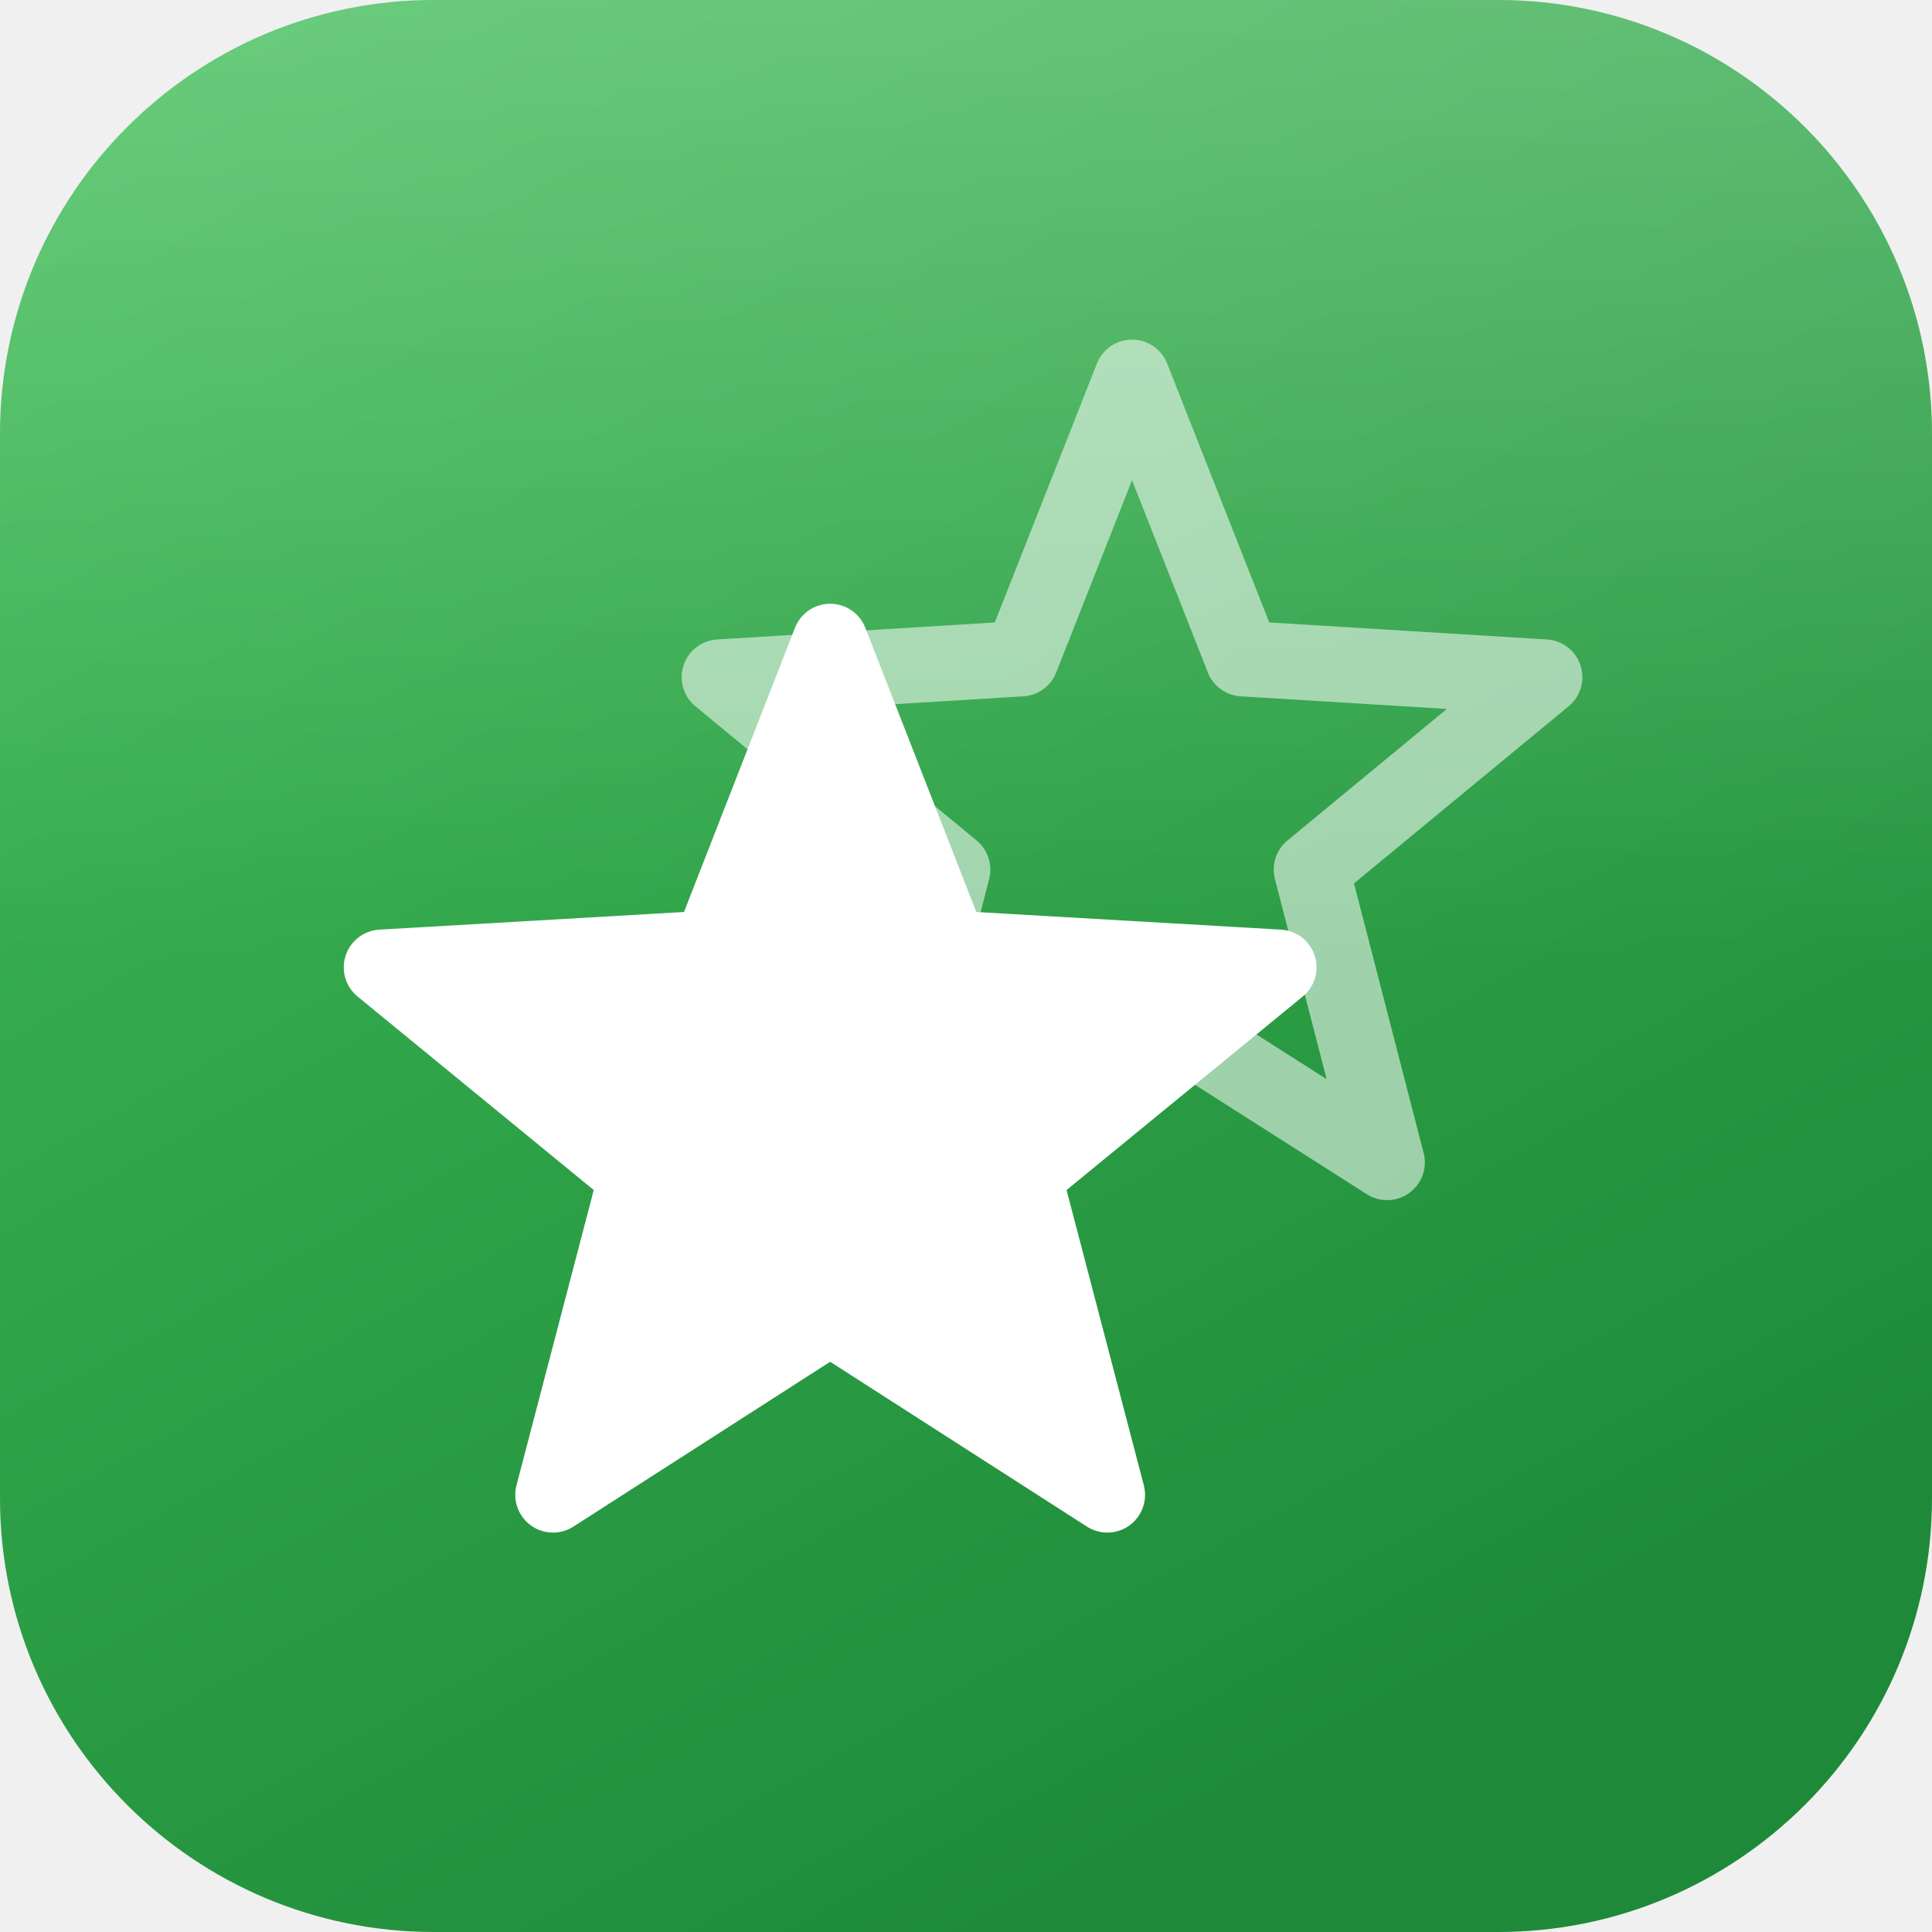
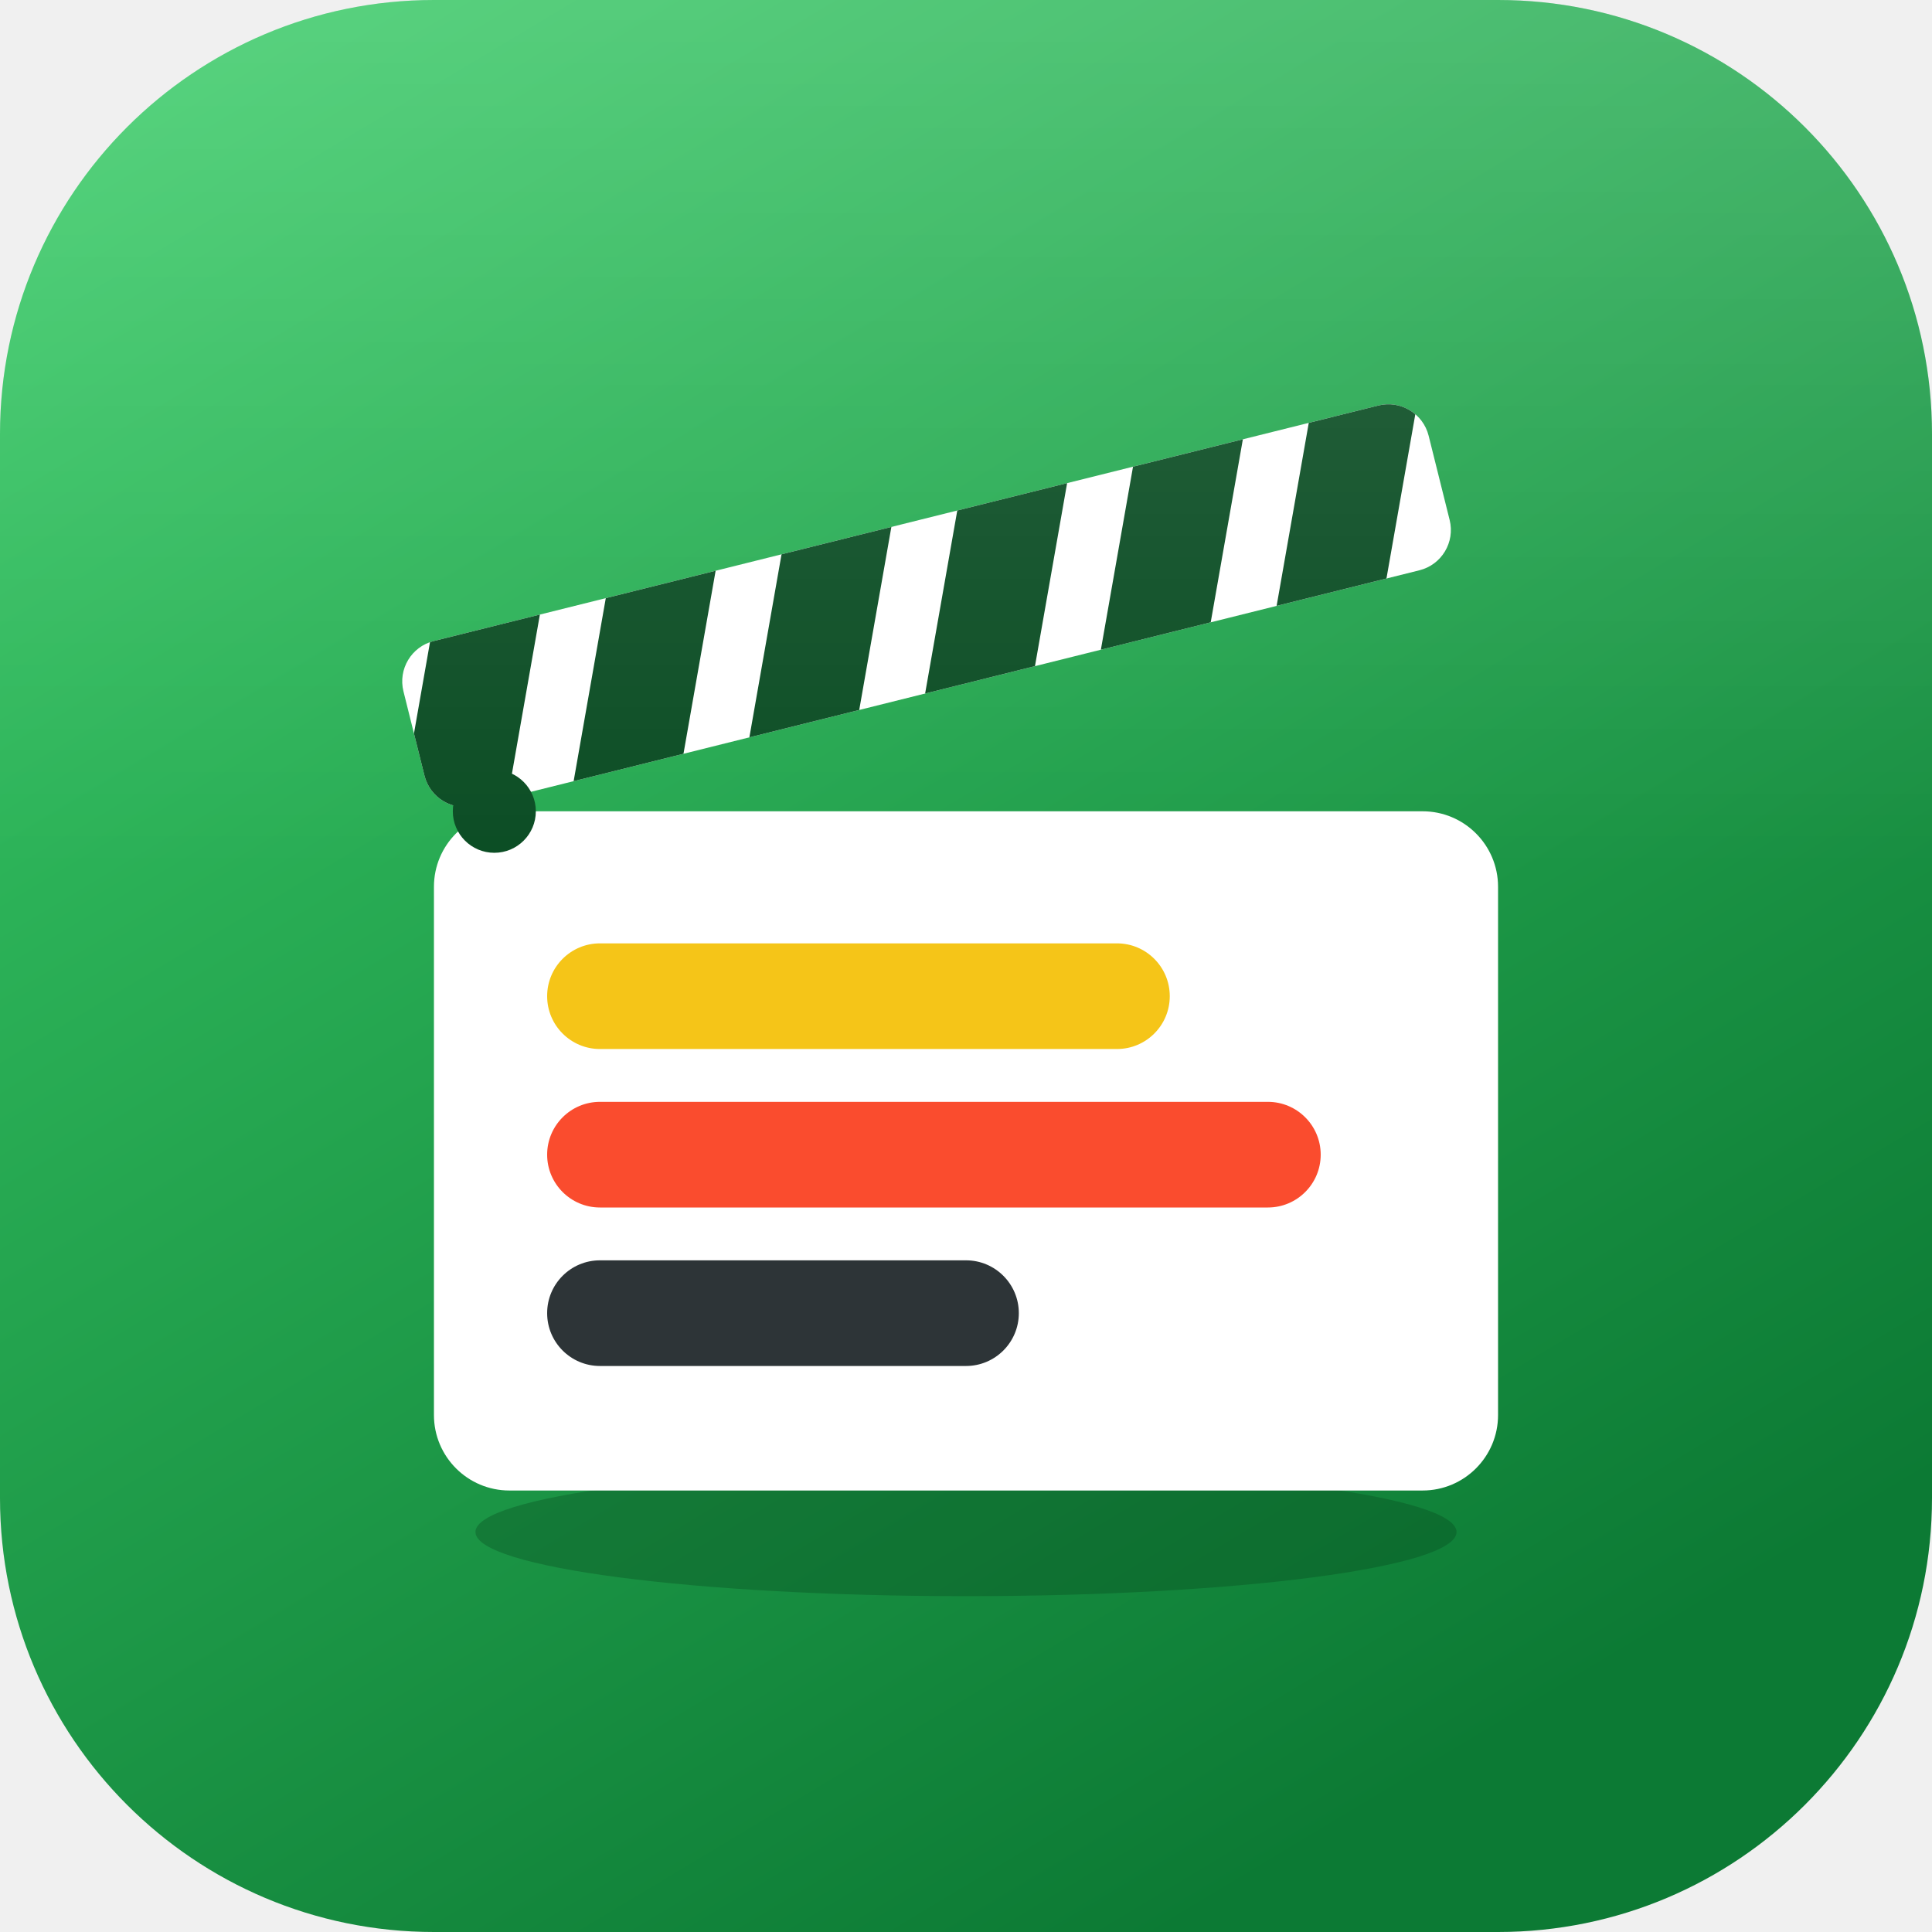
<svg xmlns="http://www.w3.org/2000/svg" viewBox="0 0 1024 1024" width="1024" height="1024">
  <defs>
-     <linearGradient id="fill" x1="0" y1="0" x2="0.55" y2="1">
-       <stop offset="0" stop-color="#43c05a" />
-       <stop offset="1" stop-color="#1e8a39" />
+     <linearGradient id="bg" x1="0" y1="0" x2="0.6" y2="1">
+       <stop offset="0" stop-color="#3ccf6a" />
+       <stop offset="1" stop-color="#0c7a34" />
    </linearGradient>
    <linearGradient id="sheen" x1="0" y1="0" x2="0" y2="1">
-       <stop offset="0" stop-color="#ffffff" stop-opacity="0.22" />
-       <stop offset="0.5" stop-color="#ffffff" stop-opacity="0" />
+       <stop offset="0" stop-color="#ffffff" stop-opacity="0.16" />
+       <stop offset="0.45" stop-color="#ffffff" stop-opacity="0" />
    </linearGradient>
    <clipPath id="tile">
      <rect width="1024" height="1024" rx="230" />
    </clipPath>
+     <clipPath id="bar">
+       <rect x="230" y="340" width="560" height="90" rx="22" />
+     </clipPath>
  </defs>
  <g clip-path="url(#tile)">
-     <rect width="1024" height="1024" fill="url(#fill)" />
+     <rect width="1024" height="1024" fill="url(#bg)" />
+     <ellipse cx="512" cy="812" rx="260" ry="34" fill="#053d19" fill-opacity="0.3" />
+     <g transform="rotate(-14 240 430)">
+       <rect x="230" y="340" width="560" height="90" rx="22" fill="#ffffff" />
+       <g clip-path="url(#bar)">
+         <path d="M250 340 l 60 0 l -40 90 l -60 0 z" fill="#0b4d24" />
+         <path d="M346 340 l 60 0 l -40 90 l -60 0 z" fill="#0b4d24" />
+         <path d="M442 340 l 60 0 l -40 90 l -60 0 z" fill="#0b4d24" />
+         <path d="M538 340 l 60 0 l -40 90 l -60 0 z" fill="#0b4d24" />
+         <path d="M634 340 l 60 0 l -40 90 l -60 0 z" fill="#0b4d24" />
+         <path d="M730 340 l 60 0 l -40 90 l -60 0 z" fill="#0b4d24" />
+       </g>
+     </g>
+     <rect x="230" y="430" width="564" height="360" rx="40" fill="#ffffff" />
+     <circle cx="262" cy="430" r="22" fill="#0b4d24" />
+     <rect x="290" y="500" width="330" height="56" rx="28" fill="#f5c518" />
+     <rect x="290" y="584" width="410" height="56" rx="28" fill="#fa4c2e" />
+     <rect x="290" y="668" width="250" height="56" rx="28" fill="#2d3437" />
    <rect width="1024" height="1024" fill="url(#sheen)" />
-     <path d="M600.0 200.0 L 658.8 349.1 L 818.7 358.9 L 695.1 460.9 L 735.2 616.1 L 600.0 530.0 L 464.8 616.1 L 504.9 460.9 L 381.3 358.9 L 541.2 349.1 Z" fill="none" stroke="#ffffff" stroke-opacity="0.55" stroke-width="40" stroke-linejoin="round" />
-     <path d="M440.0 340.0 L 503.5 502.6 L 677.8 512.7 L 542.7 623.4 L 586.9 792.3 L 440.0 698.0 L 293.1 792.3 L 337.3 623.4 L 202.2 512.7 L 376.5 502.6 Z" fill="#ffffff" stroke="#ffffff" stroke-width="40" stroke-linejoin="round" />
  </g>
</svg>
